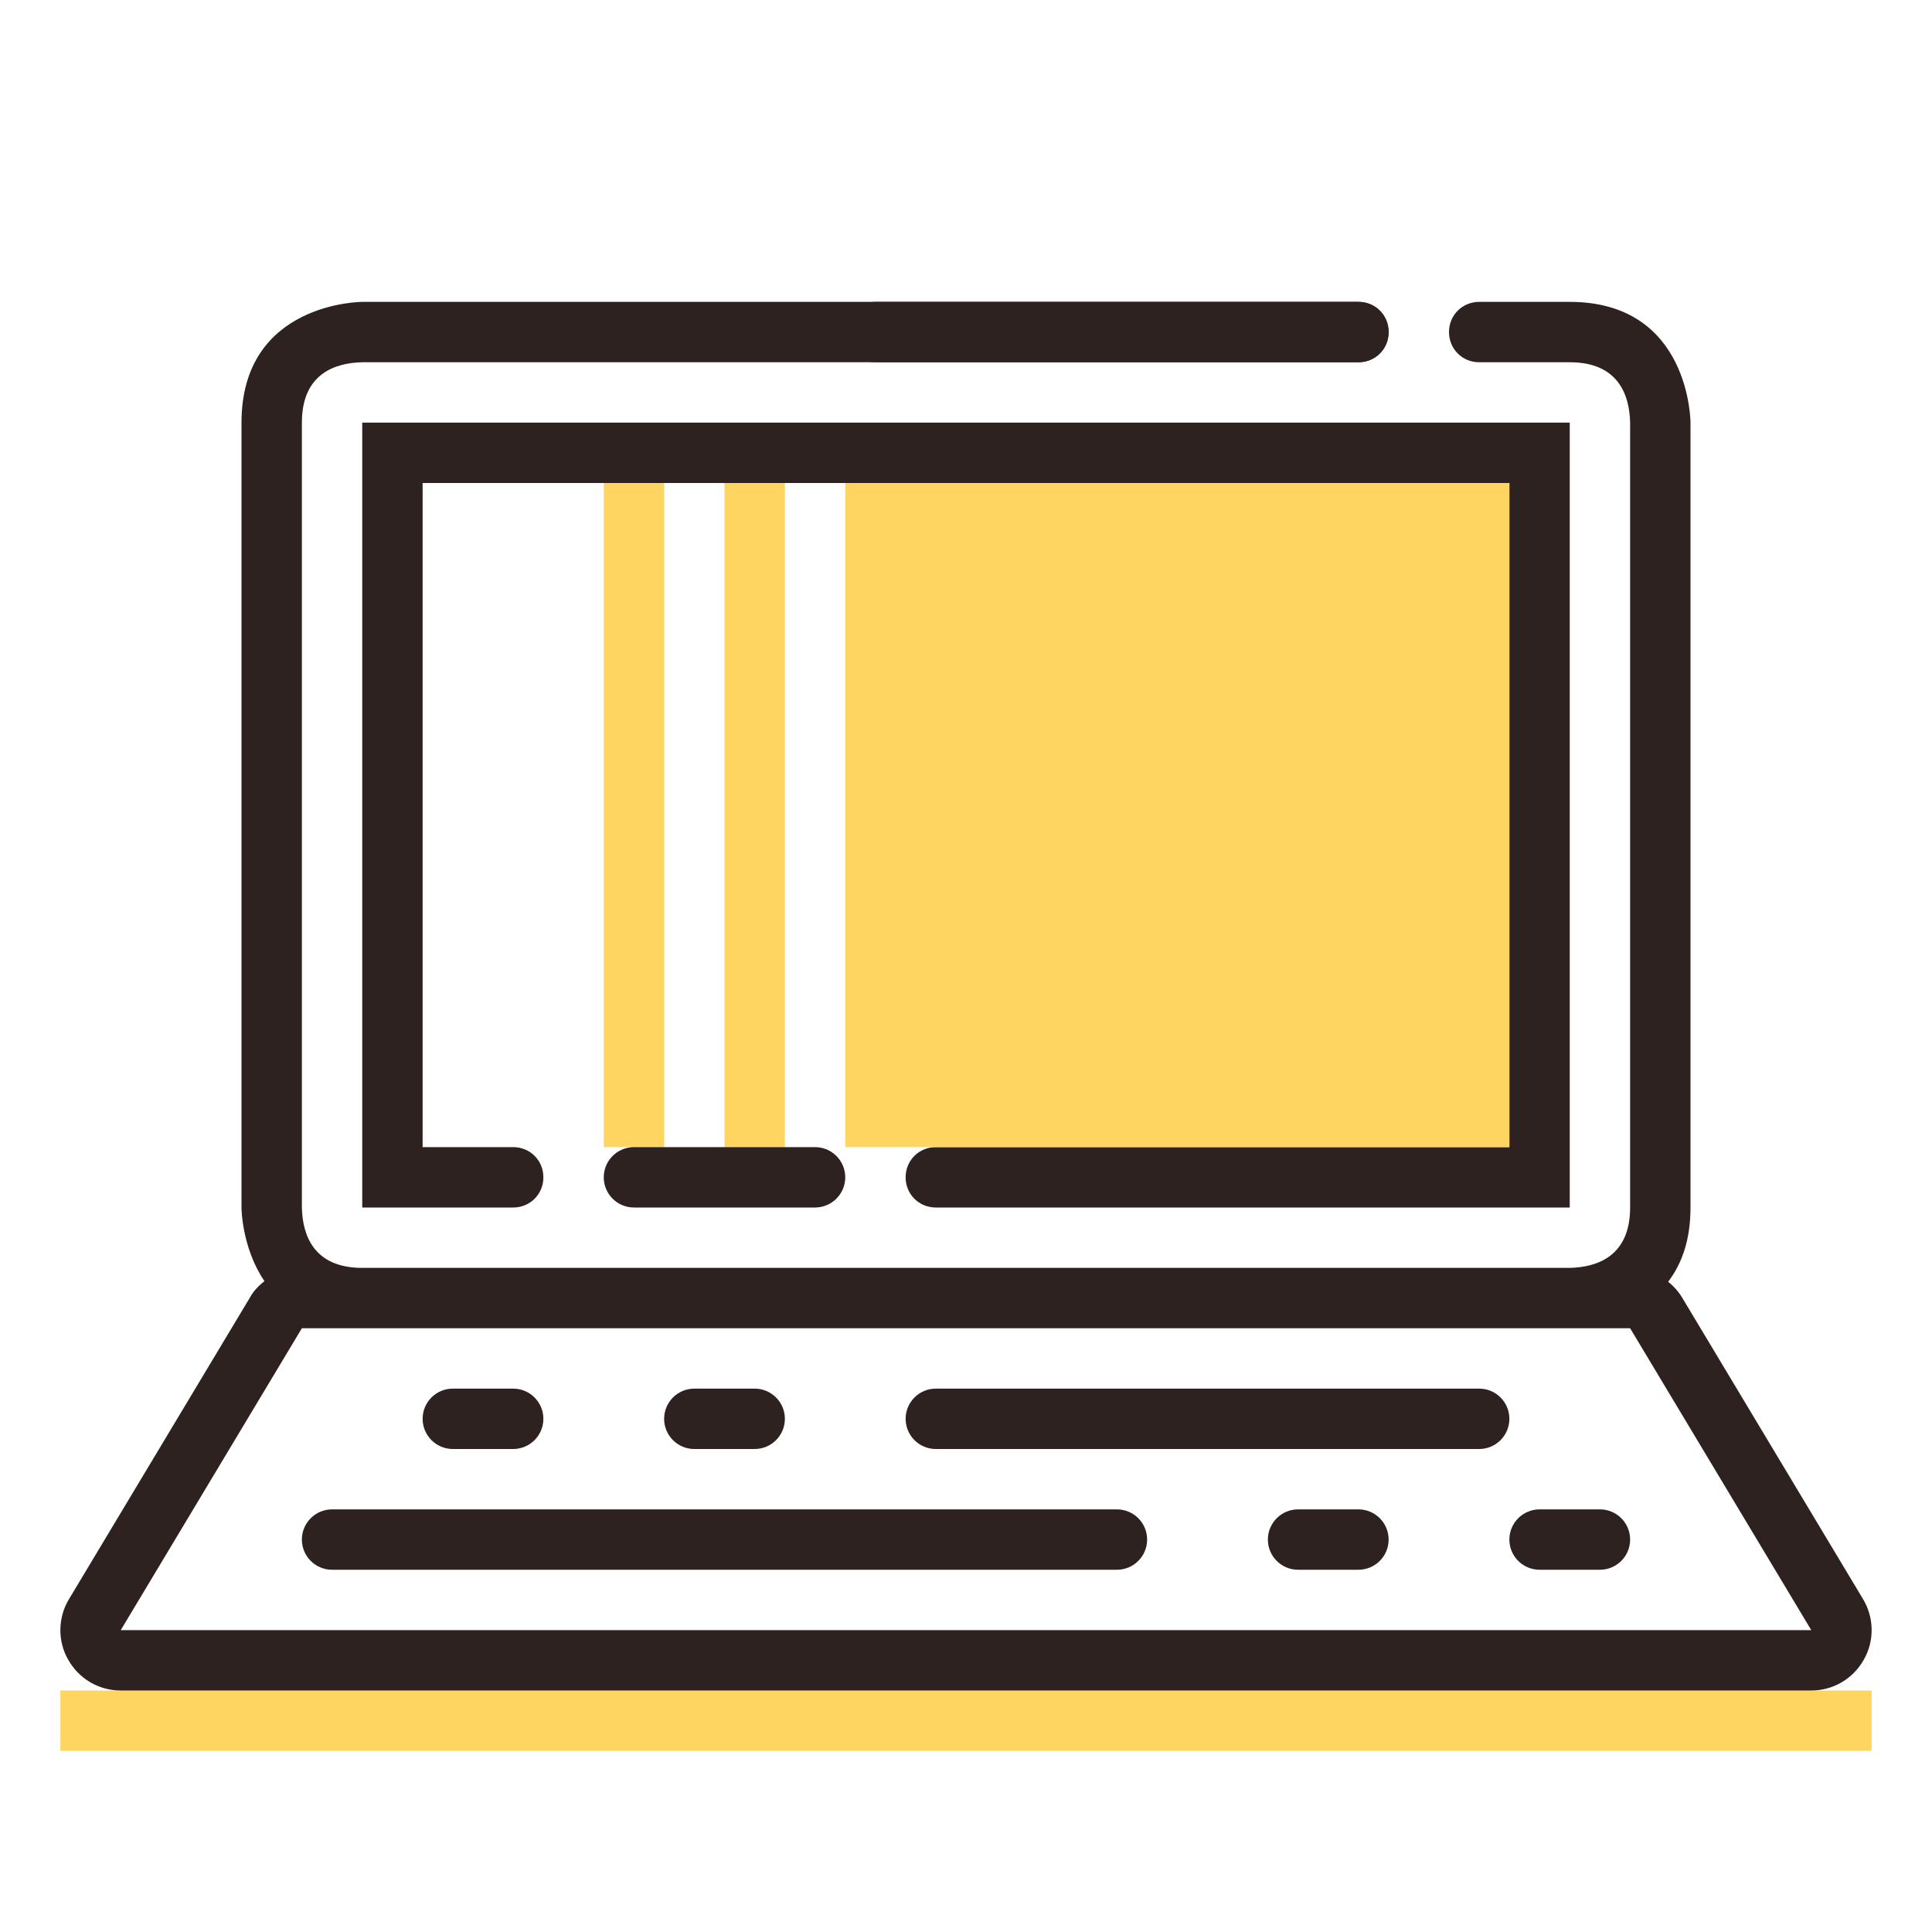
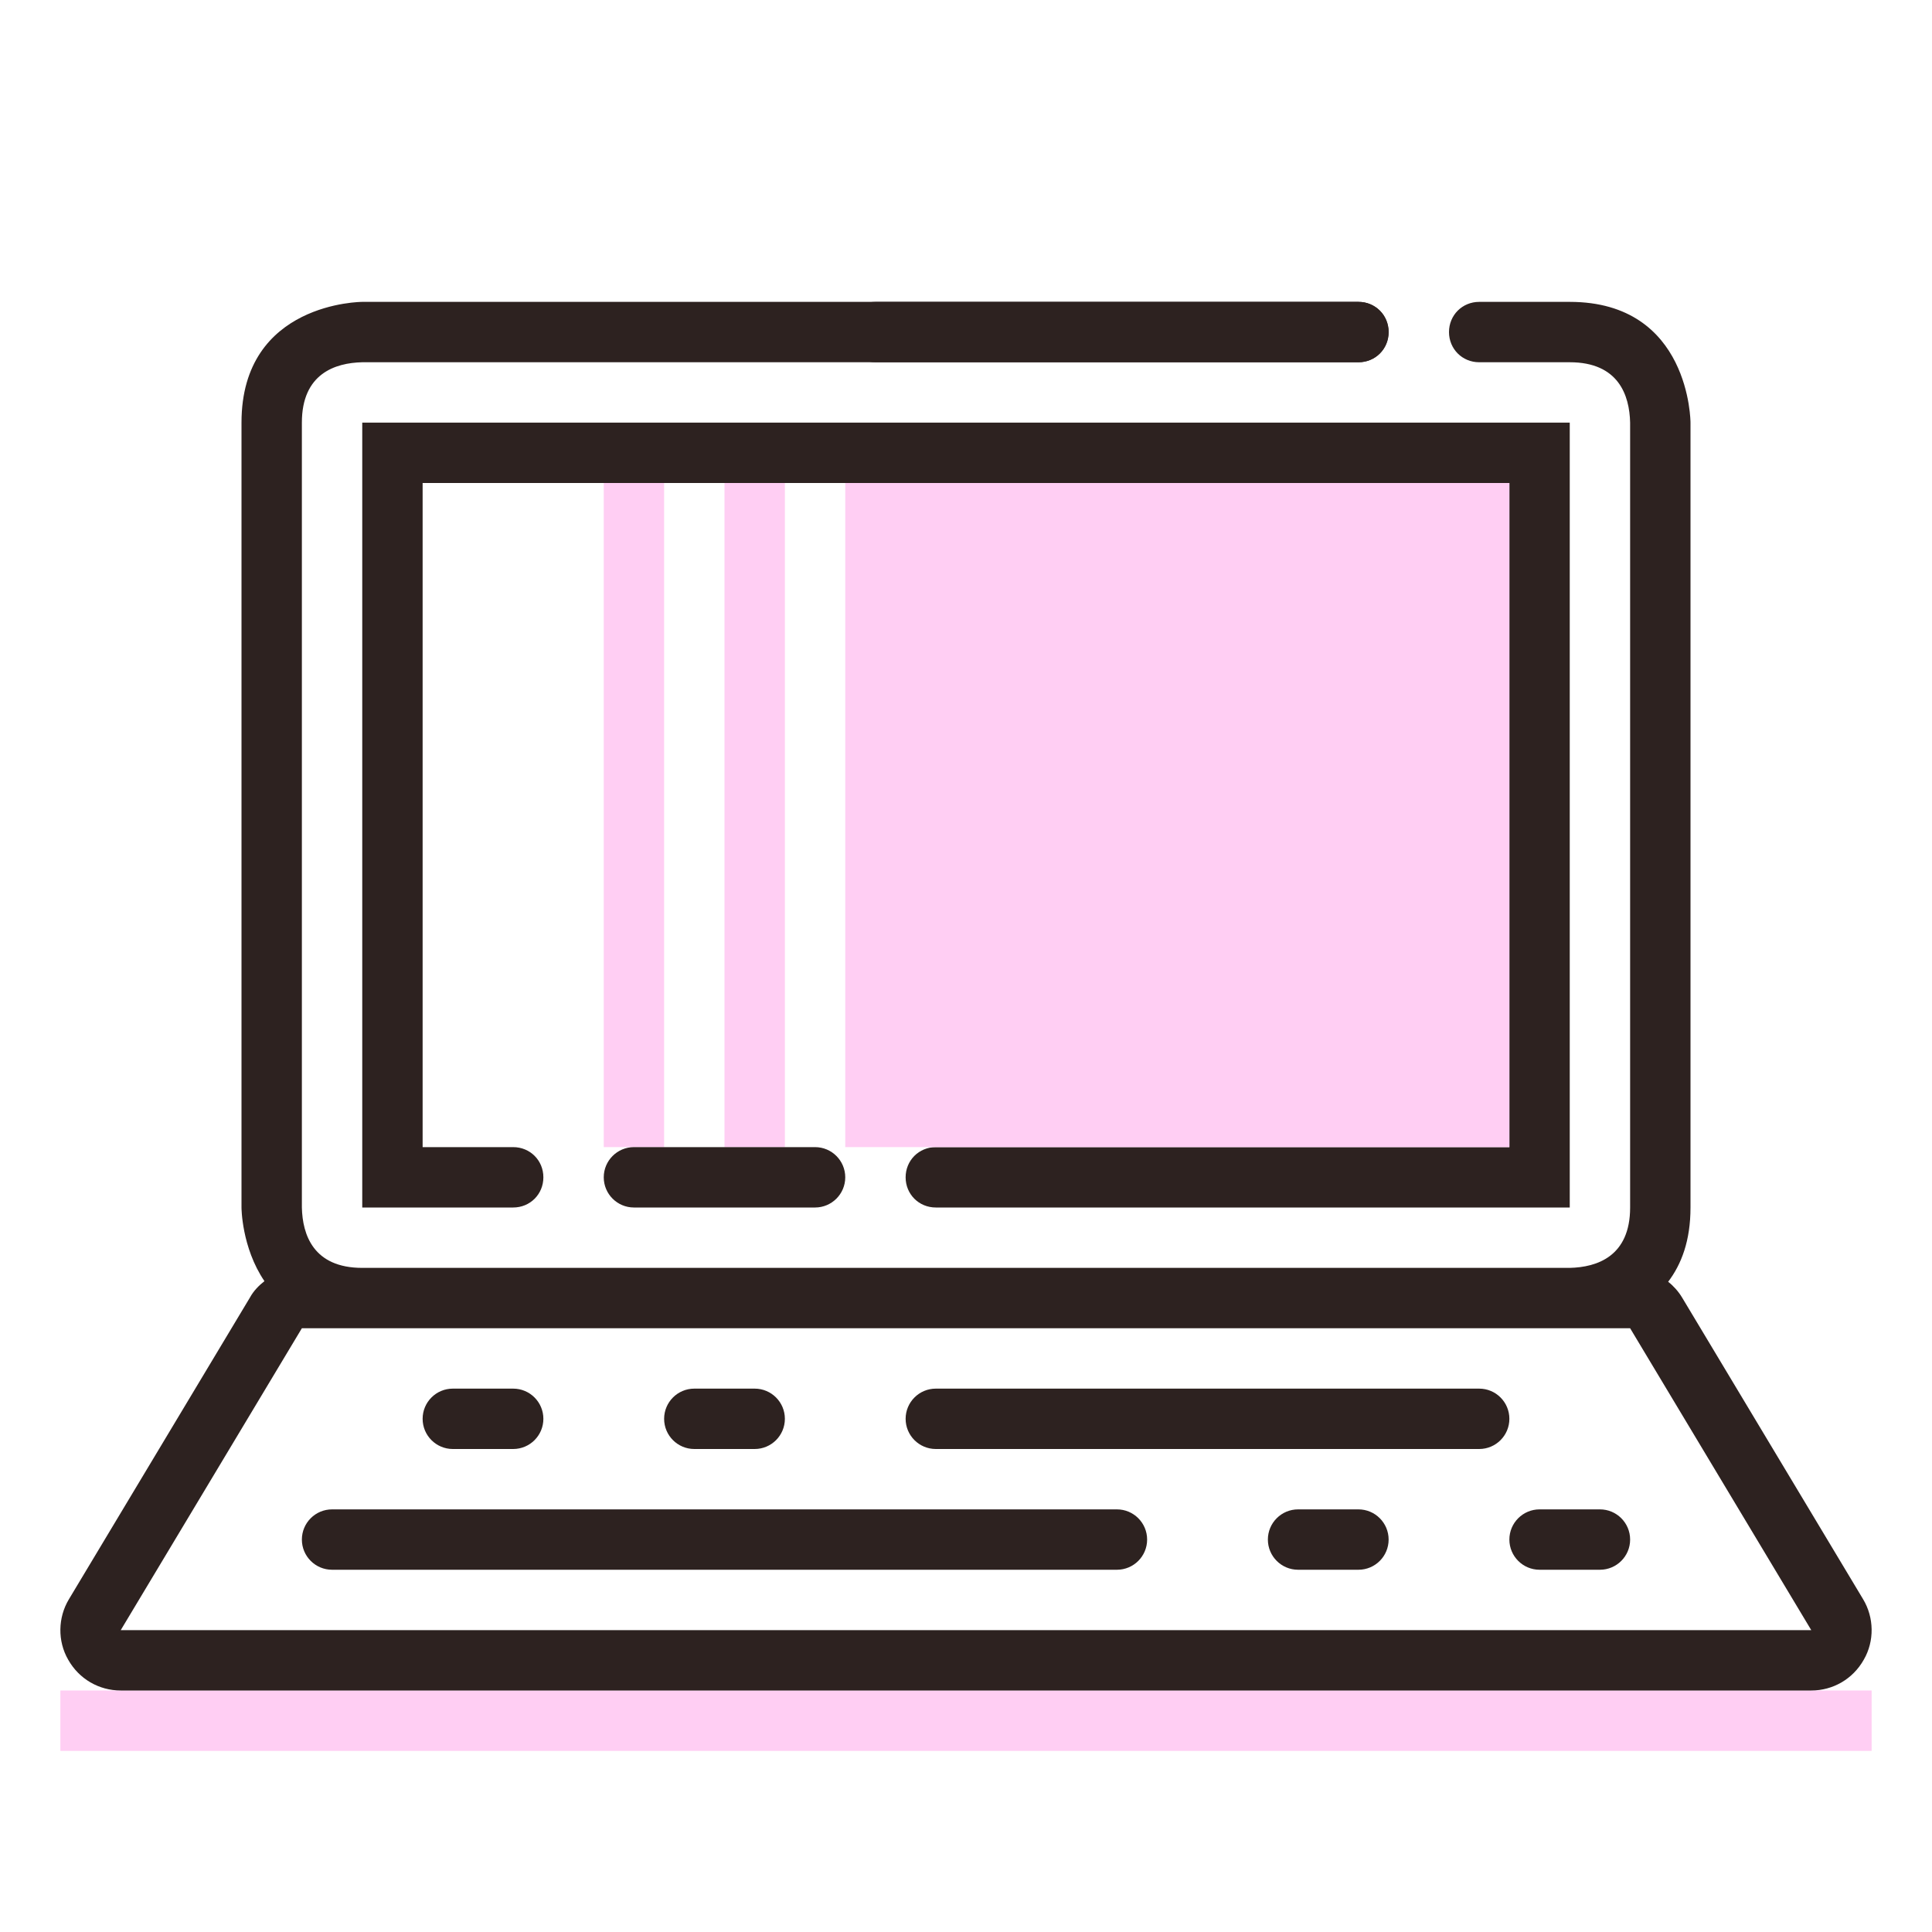
<svg xmlns="http://www.w3.org/2000/svg" version="1.1" id="Capa_1" x="0px" y="0px" width="32px" height="32px" viewBox="0 0 32 32" enable-background="new 0 0 32 32" xml:space="preserve">
  <path fill="#2D2220" d="M26,7v13H15.5c-0.28,0-0.5-0.22-0.5-0.5s0.22-0.5,0.5-0.5H25V8H7v11h1.5C8.78,19,9,19.22,9,19.5  S8.78,20,8.5,20H6V7H26z" />
-   <rect x="14" y="8" fill="#FFD561" width="11" height="11" />
-   <rect x="12" y="8" fill="#FFD561" width="1" height="11" />
-   <rect x="10" y="8" fill="#FFD561" width="1" height="11" />
-   <rect x="1" y="28" fill="#FFD561" width="30" height="1" />
+   <rect x="14" y="8" fill="#ffcef3" width="11" height="11" />
+   <rect x="12" y="8" fill="#ffcef3" width="1" height="11" />
+   <rect x="10" y="8" fill="#ffcef3" width="1" height="11" />
+   <rect x="1" y="28" fill="#ffcef3" width="30" height="1" />
  <path fill="#2D2220" d="M23,5.5C23,5.78,22.78,6,22.5,6h-8C14.22,6,14,5.78,14,5.5S14.22,5,14.5,5h8C22.78,5,23,5.22,23,5.5z" />
  <path fill="#2D2220" d="M30.86,26.49l-3-5c-0.061-0.101-0.141-0.19-0.23-0.26C27.85,20.94,28,20.55,28,20V7c0,0,0-2-2-2s-2,0-2,0  h0.5C24.22,5,24,5.22,24,5.5S24.22,6,24.5,6H26c0.81,0,0.99,0.55,1,1v13c0,0.81-0.55,0.99-1,1H6c-0.81,0-0.99-0.55-1-1V7  c0-0.81,0.55-0.99,1-1h16.5C22.779,6,23,5.78,23,5.5S22.779,5,22.5,5H6c0,0-2,0-2,2v13c0,0,0,0.66,0.38,1.22  c-0.09,0.07-0.18,0.16-0.24,0.271l-3,5c-0.18,0.3-0.19,0.689-0.01,1C1.31,27.81,1.64,28,2,28h28c0.36,0,0.69-0.19,0.87-0.51  C31.05,27.18,31.04,26.79,30.86,26.49z M2,27l3-5h22l3,5H2z" />
  <path fill="#2D2220" d="M14,19.5c0-0.276-0.224-0.5-0.5-0.5h-3c-0.276,0-0.5,0.224-0.5,0.5l0,0c0,0.276,0.224,0.5,0.5,0.5h3  C13.776,20,14,19.776,14,19.5L14,19.5z" />
  <path fill="#2D2220" d="M19,25.5c0-0.276-0.224-0.5-0.5-0.5h-13C5.224,25,5,25.224,5,25.5l0,0C5,25.776,5.224,26,5.5,26h13  C18.776,26,19,25.776,19,25.5L19,25.5z" />
  <path fill="#2D2220" d="M23,25.5c0-0.276-0.224-0.5-0.5-0.5h-1c-0.276,0-0.5,0.224-0.5,0.5l0,0c0,0.276,0.224,0.5,0.5,0.5h1  C22.776,26,23,25.776,23,25.5L23,25.5z" />
  <path fill="#2D2220" d="M27,25.5c0-0.276-0.224-0.5-0.5-0.5h-1c-0.276,0-0.5,0.224-0.5,0.5l0,0c0,0.276,0.224,0.5,0.5,0.5h1  C26.776,26,27,25.776,27,25.5L27,25.5z" />
  <path fill="#2D2220" d="M25,23.5c0-0.276-0.224-0.5-0.5-0.5h-9c-0.276,0-0.5,0.224-0.5,0.5l0,0c0,0.276,0.224,0.5,0.5,0.5h9  C24.776,24,25,23.776,25,23.5L25,23.5z" />
  <path fill="#2D2220" d="M13,23.5c0-0.276-0.224-0.5-0.5-0.5h-1c-0.276,0-0.5,0.224-0.5,0.5l0,0c0,0.276,0.224,0.5,0.5,0.5h1  C12.776,24,13,23.776,13,23.5L13,23.5z" />
  <path fill="#2D2220" d="M9,23.5C9,23.224,8.776,23,8.5,23h-1C7.224,23,7,23.224,7,23.5l0,0C7,23.776,7.224,24,7.5,24h1  C8.776,24,9,23.776,9,23.5L9,23.5z" />
</svg>
